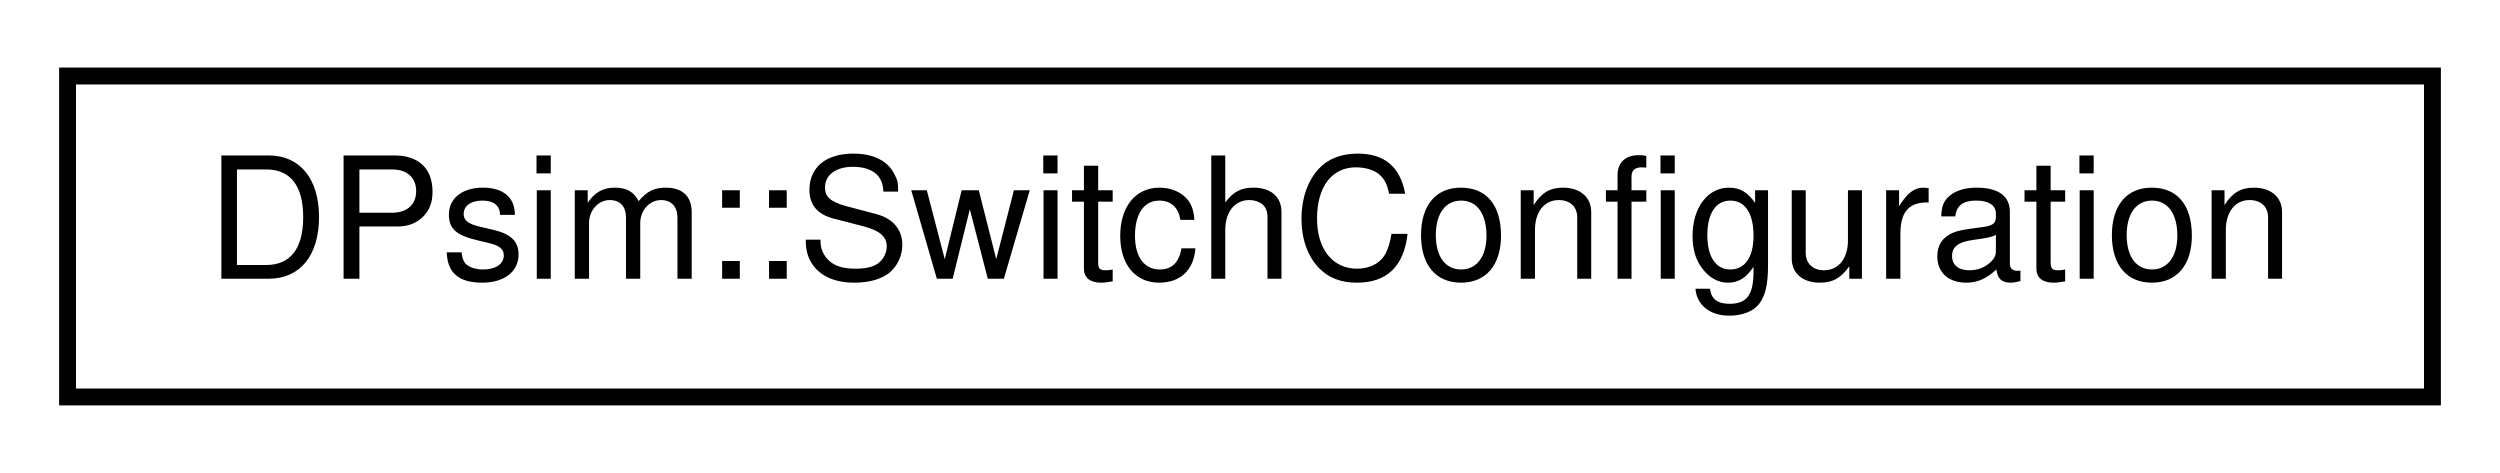
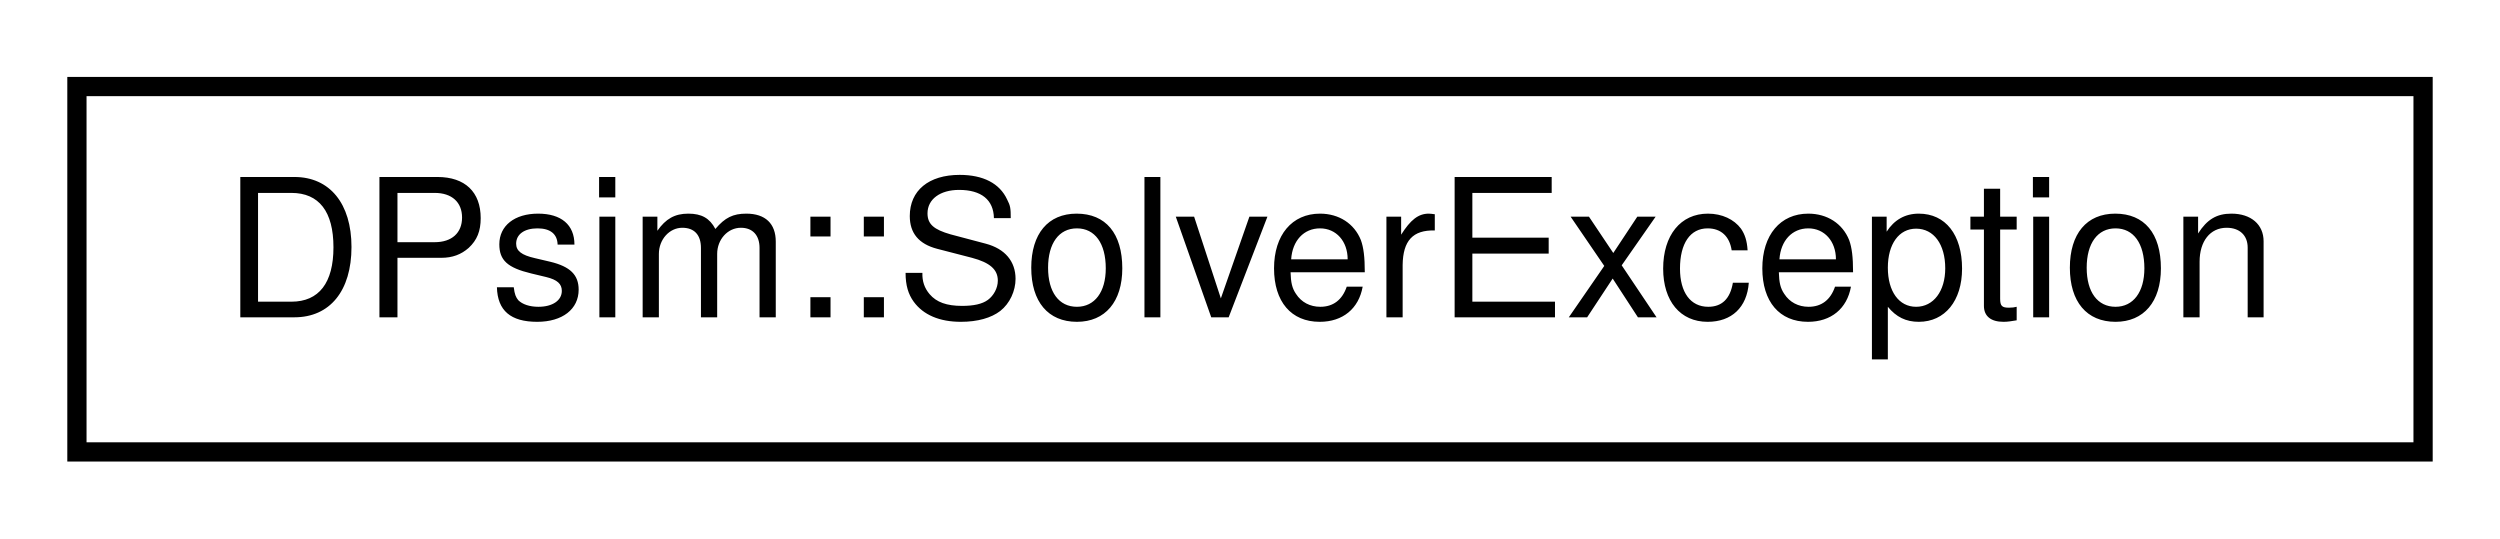
- <svg xmlns="http://www.w3.org/2000/svg" xmlns:xlink="http://www.w3.org/1999/xlink" width="148pt" height="28pt" viewBox="0.00 0.00 148.00 28.00">
+ <svg xmlns="http://www.w3.org/2000/svg" xmlns:xlink="http://www.w3.org/1999/xlink" width="130pt" height="28pt" viewBox="0.00 0.00 130.00 28.00">
  <g id="graph0" class="graph" transform="scale(1 1) rotate(0) translate(4 24)">
    <g id="node1" class="node">
      <g id="a_node1">
-         <a xlink:href="struct_d_psim_1_1_switch_configuration.html" target="_top" xlink:title="Holds switching time and which system should be activated.">
-           <polygon fill="none" stroke="black" points="0,-0.5 0,-19.5 140,-19.5 140,-0.5 0,-0.5" />
-           <text text-anchor="middle" x="70" y="-7.5" font-family="Helvetica" font-size="10.00">DPsim::SwitchConfiguration</text>
+         <a xlink:href="class_d_psim_1_1_solver_exception.html" target="_top" xlink:title=" ">
+           <polygon fill="none" stroke="black" points="0,-0.5 0,-19.5 122,-19.5 122,-0.5 0,-0.5" />
+           <text text-anchor="middle" x="61" y="-7.5" font-family="Helvetica" font-size="10.00">DPsim::SolverException</text>
        </a>
      </g>
    </g>
  </g>
</svg>
